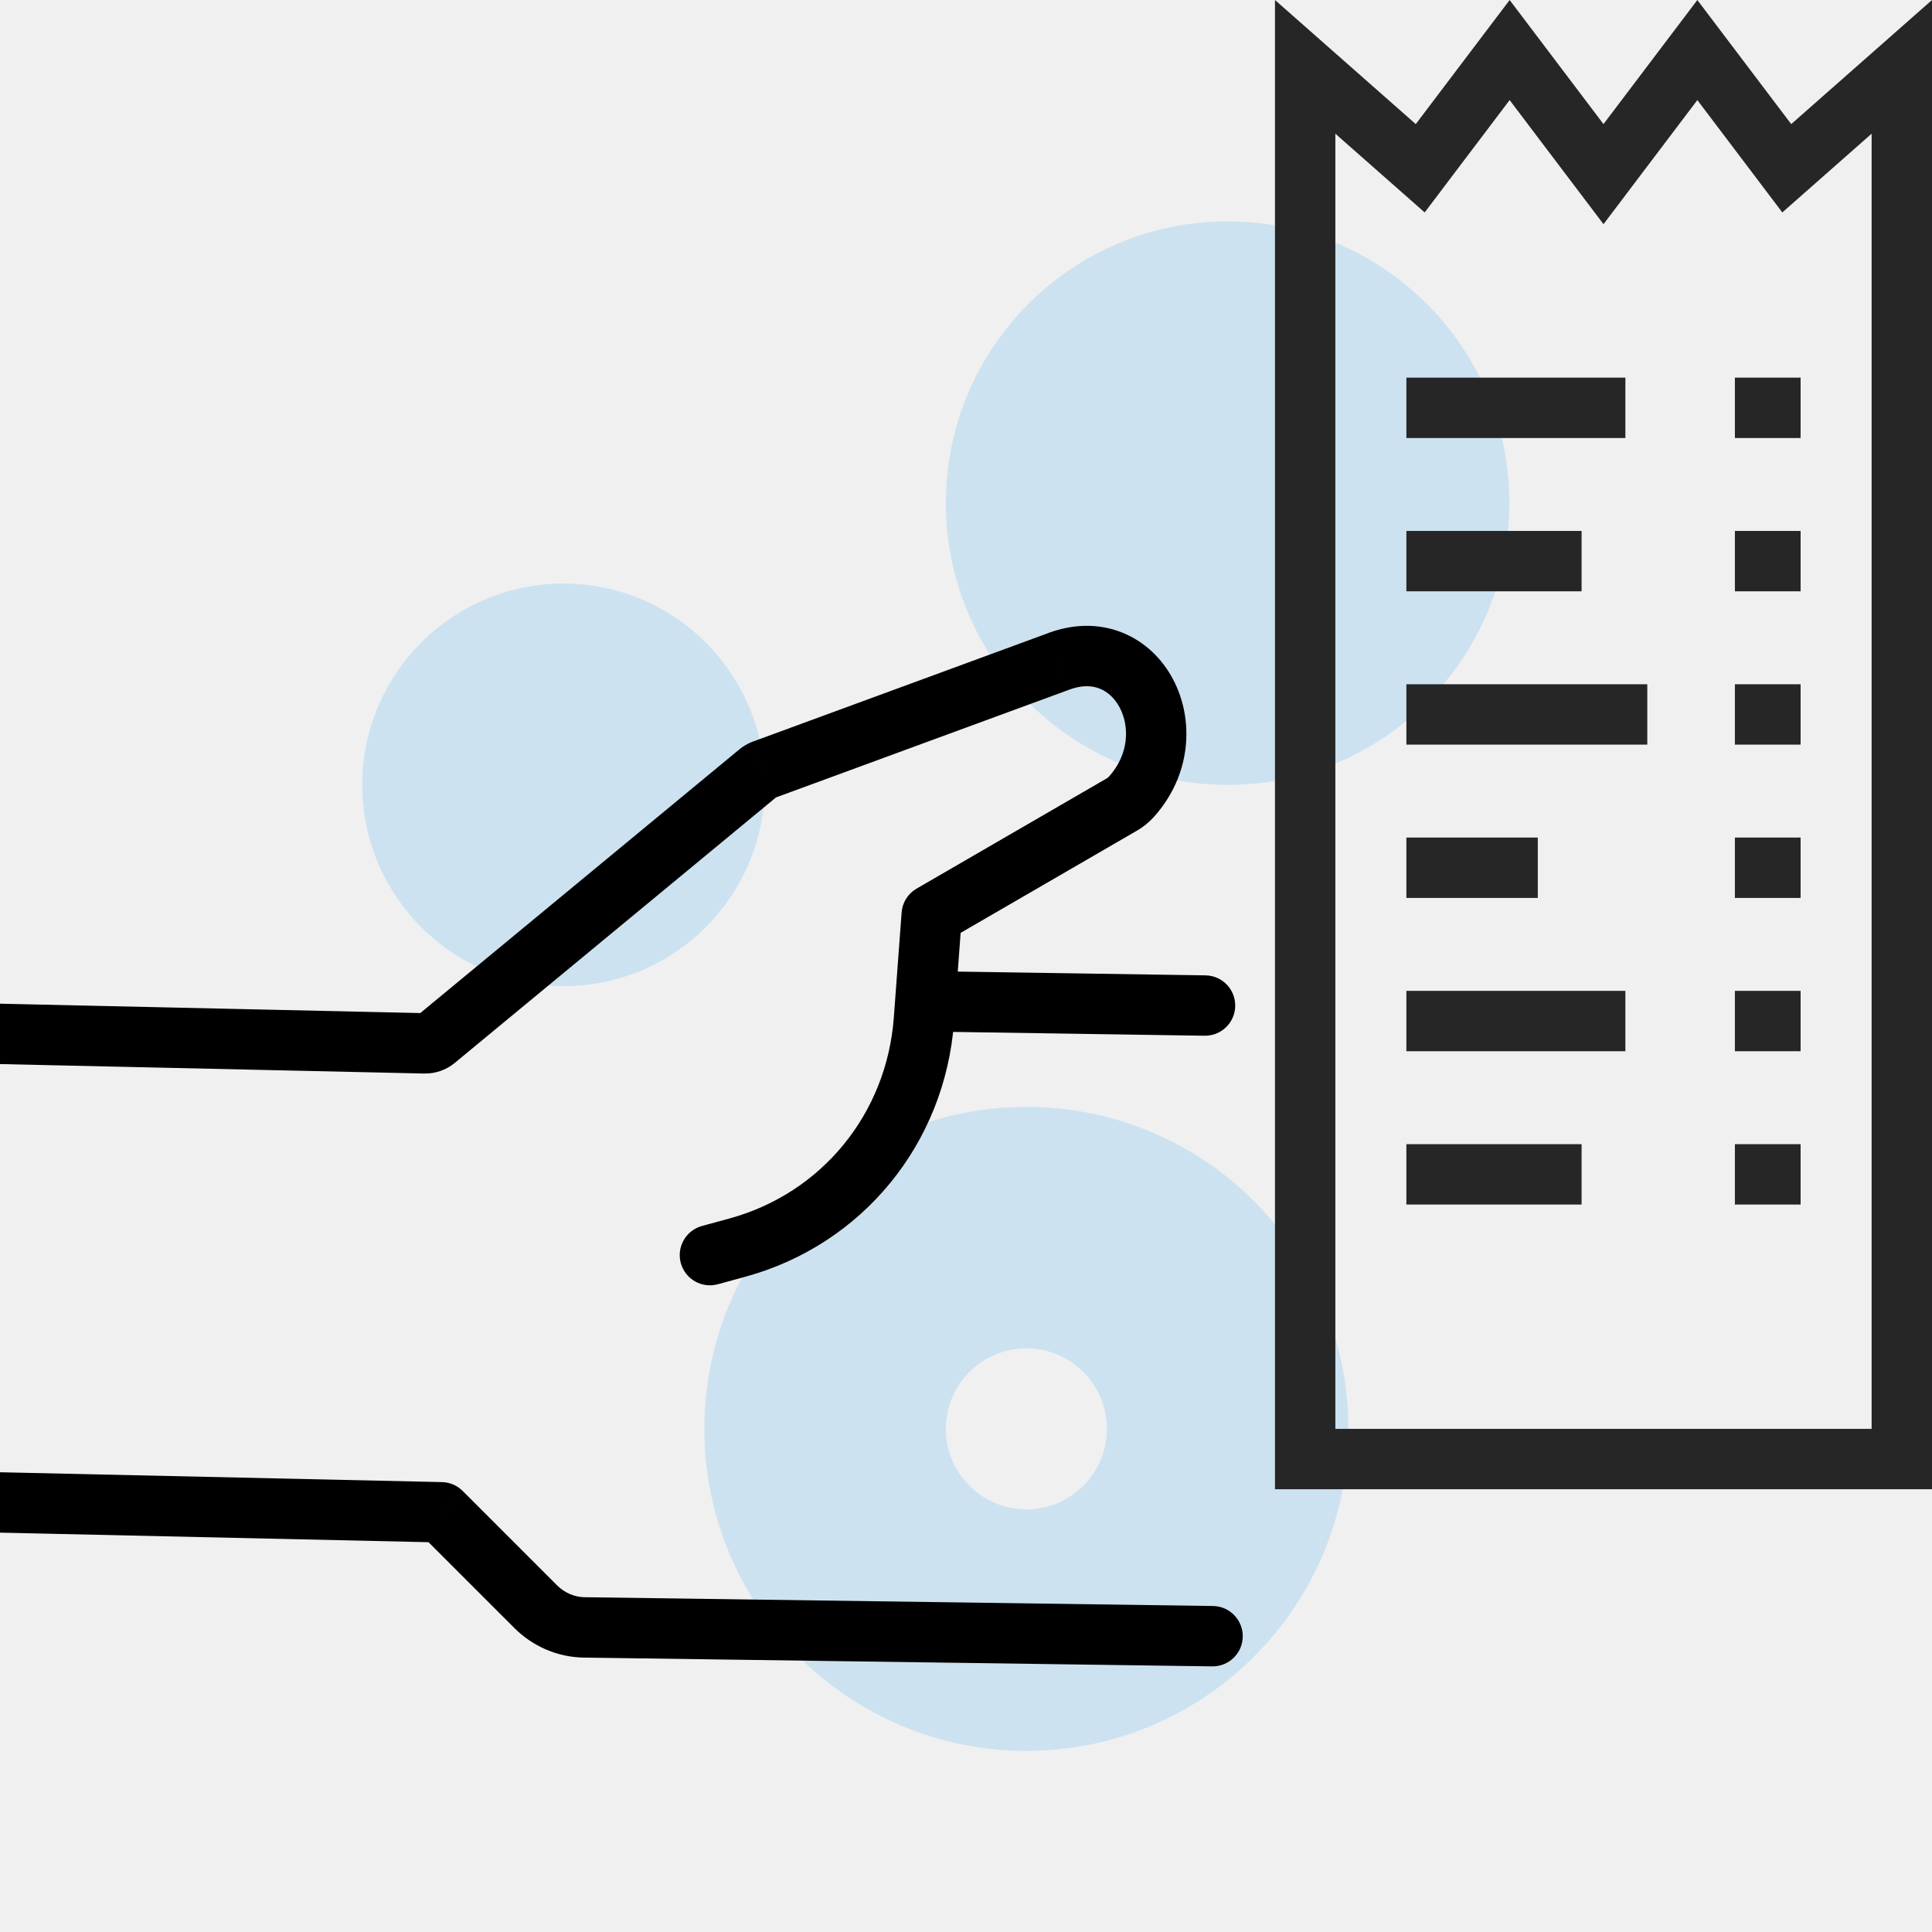
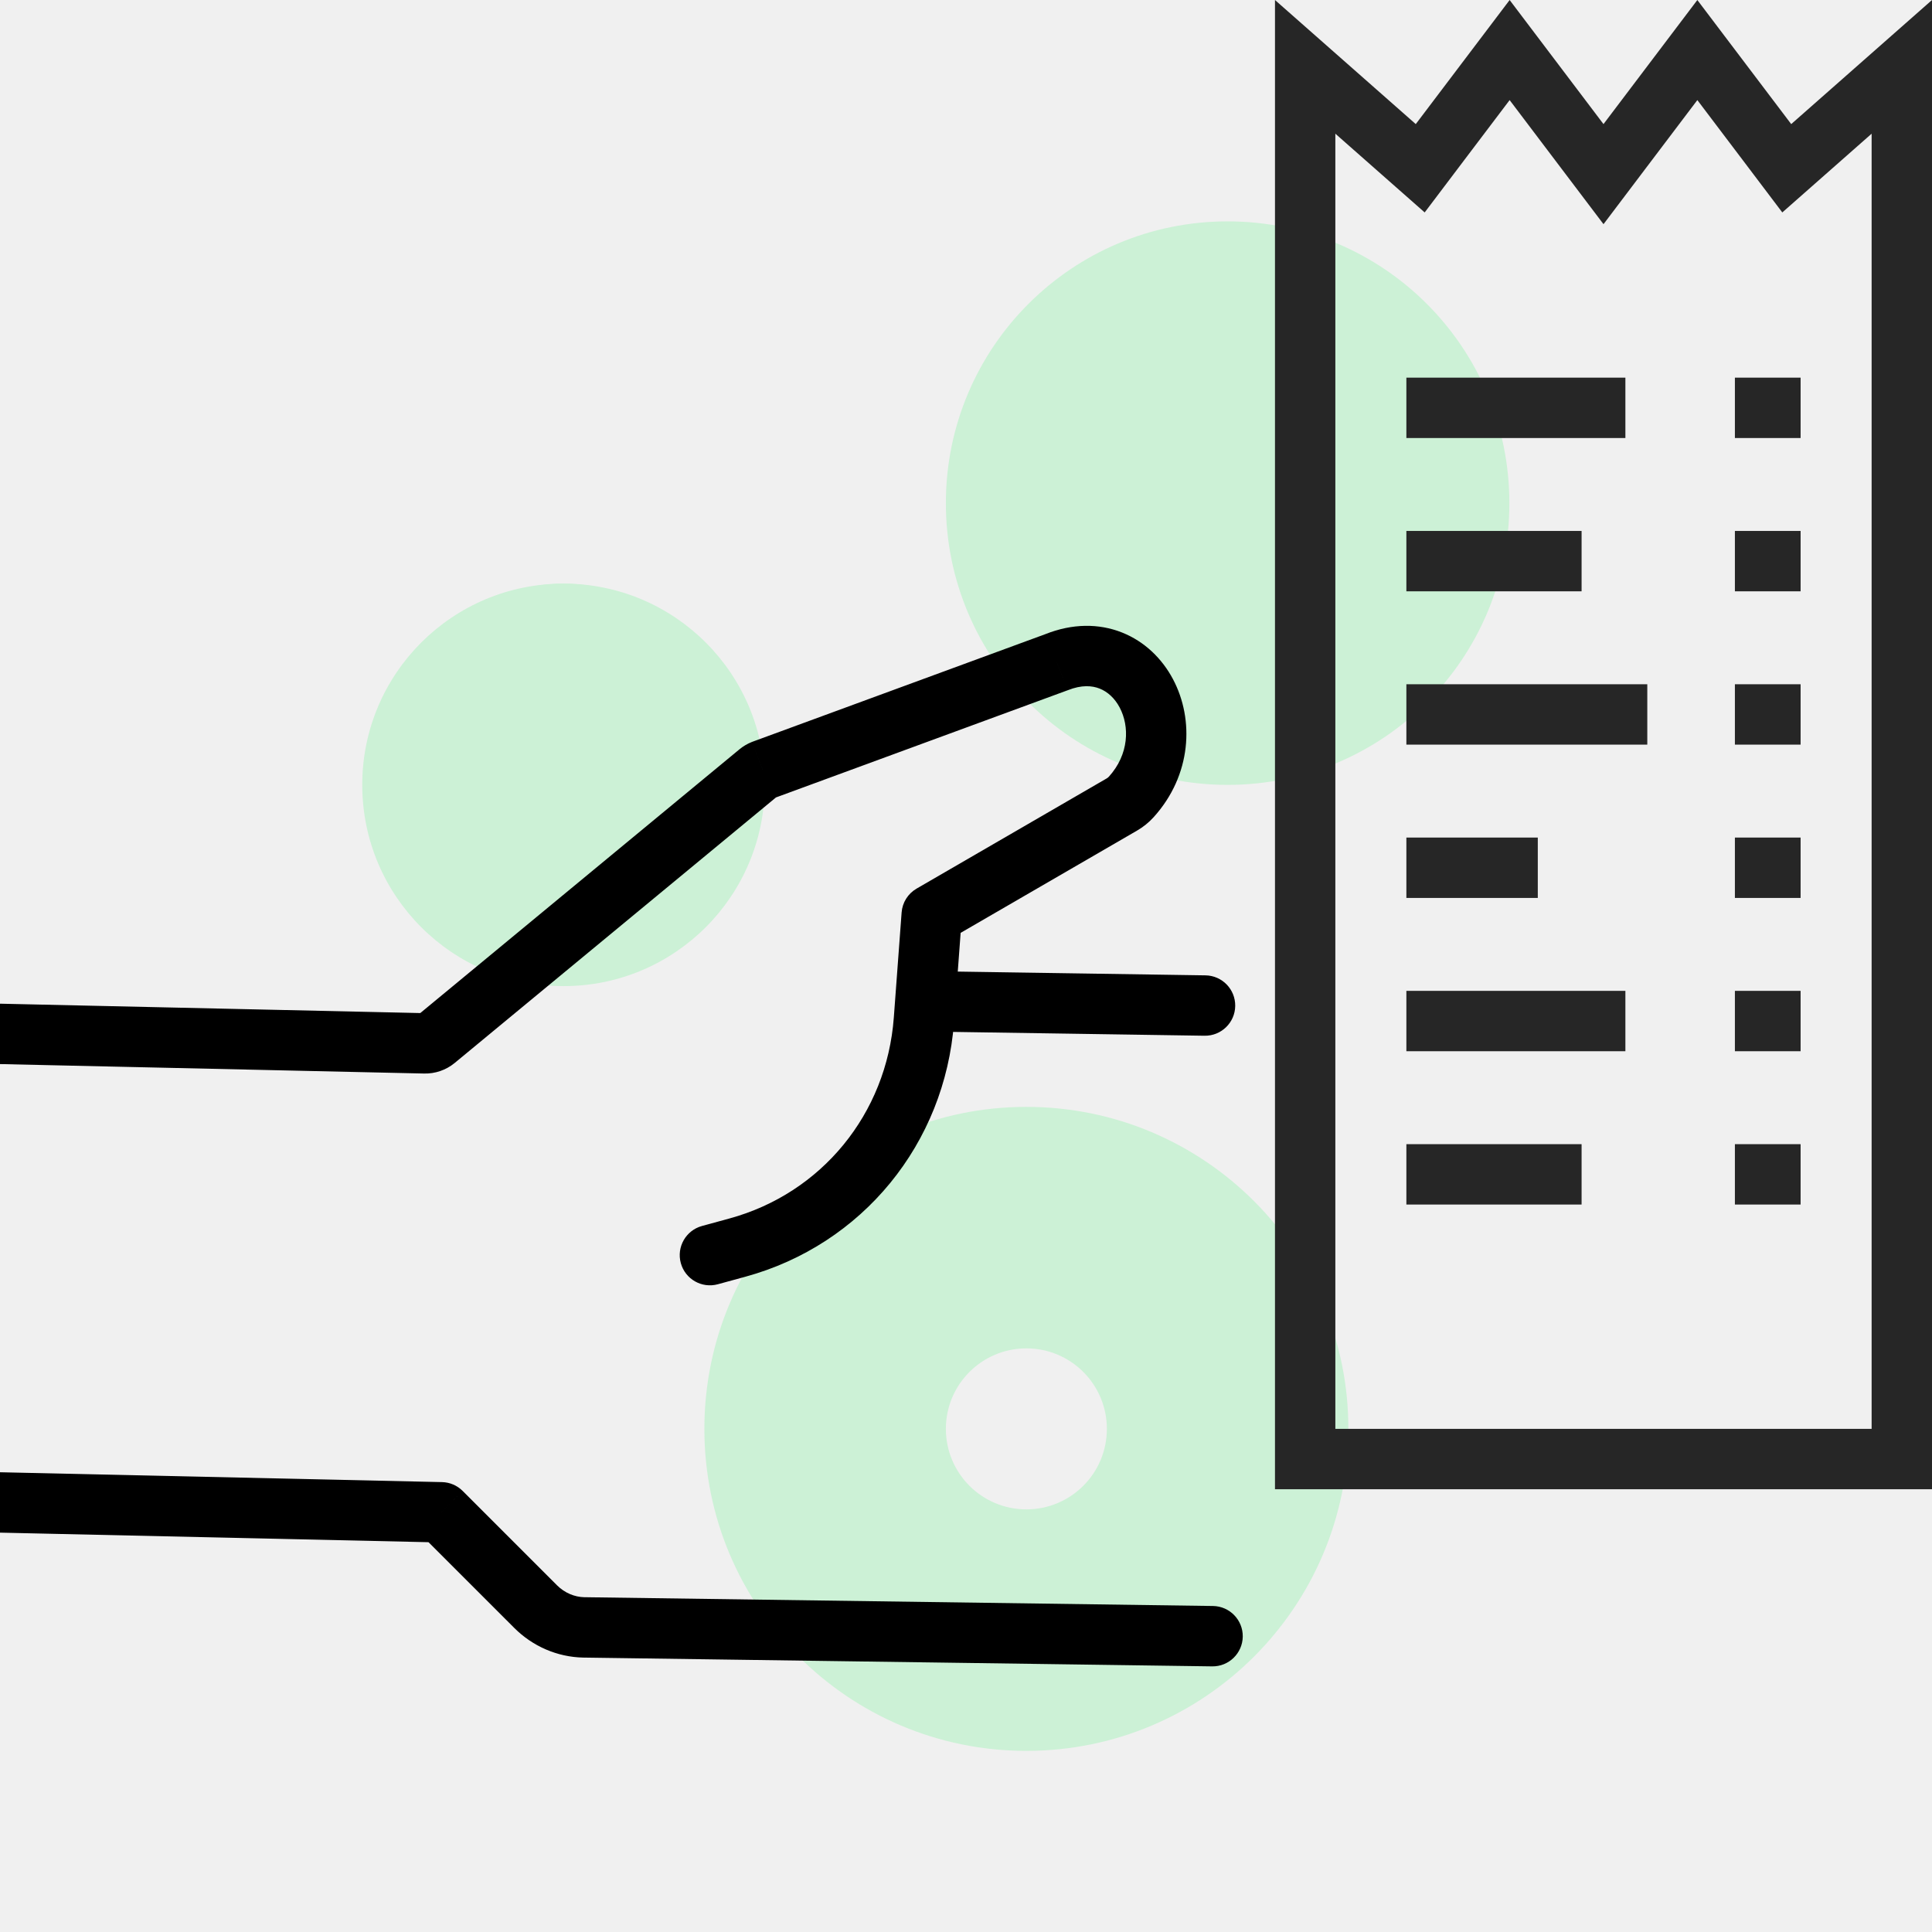
<svg xmlns="http://www.w3.org/2000/svg" width="96" height="96" viewBox="0 0 96 96" fill="none">
  <g clip-path="url(#clip0_1_2274)">
-     <path fill-rule="evenodd" clip-rule="evenodd" d="M28 45C32.418 45 36 41.418 36 37C36 32.582 32.418 29 28 29C23.582 29 20 32.582 20 37C20 41.418 23.582 45 28 45ZM28 35C29.105 35 30 35.895 30 37C30 38.105 29.105 39 28 39C26.895 39 26 38.105 26 37C26 35.895 26.895 35 28 35Z" fill="rgb(204 226 240)" />
-     <path fill-rule="evenodd" clip-rule="evenodd" d="M61 33C65.418 33 69 29.418 69 25C69 20.582 65.418 17 61 17C56.582 17 53 20.582 53 25C53 29.418 56.582 33 61 33ZM61 23C62.105 23 63 23.895 63 25C63 26.105 62.105 27 61 27C59.895 27 59 26.105 59 25C59 23.895 59.895 23 61 23Z" fill="rgb(204 226 240)" />
-     <path fill-rule="evenodd" clip-rule="evenodd" d="M51 87C59.837 87 67 79.837 67 71C67 62.163 59.837 55 51 55C42.163 55 35 62.163 35 71C35 79.837 42.163 87 51 87ZM51 67C53.209 67 55 68.791 55 71C55 73.209 53.209 75 51 75C48.791 75 47 73.209 47 71C47 68.791 48.791 67 51 67Z" fill="rgb(204 226 240)" />
-     <circle cx="28" cy="39" r="10" fill="rgb(204 226 240)" />
-     <circle cx="61" cy="25" r="14" fill="rgb(204 226 240)" />
+     <path fill-rule="evenodd" clip-rule="evenodd" d="M28 45C32.418 45 36 41.418 36 37C36 32.582 32.418 29 28 29C23.582 29 20 32.582 20 37C20 41.418 23.582 45 28 45ZM28 35C29.105 35 30 35.895 30 37C30 38.105 29.105 39 28 39C26.895 39 26 38.105 26 37C26 35.895 26.895 35 28 35Z" fill="rgb(204 241 214)" />
+     <path fill-rule="evenodd" clip-rule="evenodd" d="M61 33C65.418 33 69 29.418 69 25C69 20.582 65.418 17 61 17C56.582 17 53 20.582 53 25C53 29.418 56.582 33 61 33ZM61 23C62.105 23 63 23.895 63 25C63 26.105 62.105 27 61 27C59.895 27 59 26.105 59 25C59 23.895 59.895 23 61 23Z" fill="rgb(204 241 214)" />
+     <path fill-rule="evenodd" clip-rule="evenodd" d="M51 87C59.837 87 67 79.837 67 71C67 62.163 59.837 55 51 55C42.163 55 35 62.163 35 71C35 79.837 42.163 87 51 87ZM51 67C53.209 67 55 68.791 55 71C55 73.209 53.209 75 51 75C48.791 75 47 73.209 47 71C47 68.791 48.791 67 51 67Z" fill="rgb(204 241 214)" />
+     <circle cx="28" cy="39" r="10" fill="rgb(204 241 214)" />
+     <circle cx="61" cy="25" r="14" fill="rgb(204 241 214)" />
    <path d="M94.5 3.322V72.5H64.853V3.322L69.357 7.292L70.57 8.361L71.545 7.071L75.013 2.487L78.48 7.071L79.677 8.653L80.873 7.071L84.34 2.487L87.808 7.071L88.783 8.361L89.996 7.292L94.5 3.322Z" stroke="#262626" stroke-width="3" />
    <line x1="69.882" y1="20.265" x2="80.765" y2="20.265" stroke="#262626" stroke-width="3" />
    <line x1="69.882" y1="50.735" x2="80.765" y2="50.735" stroke="#262626" stroke-width="3" />
    <line x1="86.206" y1="20.265" x2="89.471" y2="20.265" stroke="#262626" stroke-width="3" />
    <line x1="86.206" y1="50.735" x2="89.471" y2="50.735" stroke="#262626" stroke-width="3" />
    <line x1="86.206" y1="27.882" x2="89.471" y2="27.882" stroke="#262626" stroke-width="3" />
    <line x1="86.206" y1="58.353" x2="89.471" y2="58.353" stroke="#262626" stroke-width="3" />
    <line x1="86.206" y1="35.5" x2="89.471" y2="35.5" stroke="#262626" stroke-width="3" />
    <line x1="86.206" y1="43.118" x2="89.471" y2="43.118" stroke="#262626" stroke-width="3" />
    <line x1="69.882" y1="27.882" x2="78.588" y2="27.882" stroke="#262626" stroke-width="3" />
    <line x1="69.882" y1="58.353" x2="78.588" y2="58.353" stroke="#262626" stroke-width="3" />
    <line x1="69.882" y1="35.5" x2="81.853" y2="35.5" stroke="#262626" stroke-width="3" />
    <line x1="69.882" y1="43.118" x2="76.412" y2="43.118" stroke="#262626" stroke-width="3" />
    <path d="M46.416 48.26C45.587 48.248 44.905 48.909 44.893 49.737C44.88 50.566 45.541 51.247 46.37 51.26L46.416 48.26ZM59.855 51.465C60.683 51.477 61.365 50.816 61.377 49.988C61.39 49.16 60.729 48.478 59.901 48.465L59.855 51.465ZM55.747 39.974L54.995 38.677L54.995 38.677L55.747 39.974ZM46.297 45.453L45.544 44.155C45.116 44.403 44.837 44.847 44.801 45.341L46.297 45.453ZM37.91 38.264L37.392 36.856L37.374 36.863L37.356 36.87L37.91 38.264ZM52.505 32.901L53.023 34.309L53.041 34.303L53.059 34.296L52.505 32.901ZM37.699 38.389L36.743 37.233L36.743 37.233L37.699 38.389ZM21.637 51.662L20.681 50.506L20.681 50.506L21.637 51.662ZM21.107 51.844L21.14 50.344L21.14 50.344L21.107 51.844ZM45.909 50.674L47.405 50.785L47.405 50.785L45.909 50.674ZM36.641 61.993L36.245 60.546L36.245 60.546L36.641 61.993ZM34.88 60.919C34.081 61.138 33.61 61.963 33.829 62.762C34.047 63.561 34.872 64.032 35.672 63.813L34.88 60.919ZM56.212 39.598L55.1 38.592L55.1 38.592L56.212 39.598ZM60.231 82.801C61.059 82.813 61.74 82.151 61.752 81.322C61.763 80.494 61.101 79.813 60.273 79.801L60.231 82.801ZM29 80.864L28.967 82.364L28.979 82.364L29 80.864ZM21.928 75.144L22.989 74.084C22.716 73.81 22.348 73.653 21.962 73.645L21.928 75.144ZM46.37 51.26L59.855 51.465L59.901 48.465L46.416 48.26L46.37 51.26ZM54.995 38.677L45.544 44.155L47.049 46.75L56.499 41.272L54.995 38.677ZM38.427 39.672L53.023 34.309L51.988 31.494L37.392 36.856L38.427 39.672ZM36.743 37.233L20.681 50.506L22.592 52.819L38.654 39.545L36.743 37.233ZM21.14 50.344L-0.579 49.86L-0.646 52.859L21.073 53.343L21.14 50.344ZM44.801 45.341L44.413 50.563L47.405 50.785L47.792 45.564L44.801 45.341ZM36.245 60.546L34.88 60.919L35.672 63.813L37.037 63.44L36.245 60.546ZM20.681 50.506C20.819 50.393 20.984 50.341 21.14 50.344L21.073 53.343C21.62 53.356 22.16 53.175 22.592 52.819L20.681 50.506ZM37.356 36.87C37.135 36.958 36.928 37.08 36.743 37.233L38.654 39.545C38.596 39.593 38.531 39.631 38.463 39.658L37.356 36.87ZM44.413 50.563C44.057 55.353 40.823 59.293 36.245 60.546L37.037 63.44C42.853 61.848 46.956 56.828 47.405 50.785L44.413 50.563ZM55.1 38.592C55.07 38.625 55.035 38.654 54.995 38.677L56.499 41.272C56.807 41.094 57.086 40.868 57.325 40.604L55.1 38.592ZM57.325 40.604C59.211 38.519 59.353 35.757 58.283 33.744C57.746 32.733 56.883 31.877 55.748 31.427C54.597 30.971 53.282 30.979 51.952 31.507L53.059 34.296C53.748 34.022 54.268 34.067 54.642 34.216C55.034 34.371 55.388 34.689 55.634 35.153C56.132 36.089 56.109 37.476 55.1 38.592L57.325 40.604ZM60.273 79.801L29.021 79.364L28.979 82.364L60.231 82.801L60.273 79.801ZM27.678 78.773L22.989 74.084L20.867 76.205L25.557 80.894L27.678 78.773ZM21.962 73.645L-0.06 73.154L-0.127 76.153L21.895 76.644L21.962 73.645ZM29.034 79.365C28.544 79.354 28.052 79.147 27.678 78.773L25.557 80.894C26.463 81.801 27.686 82.335 28.967 82.364L29.034 79.365Z" fill="currentColor" />
  </g>
  <defs>
    <clipPath id="clip0_1_2274">
      <rect width="96" height="96" fill="white" />
    </clipPath>
  </defs>
</svg>
